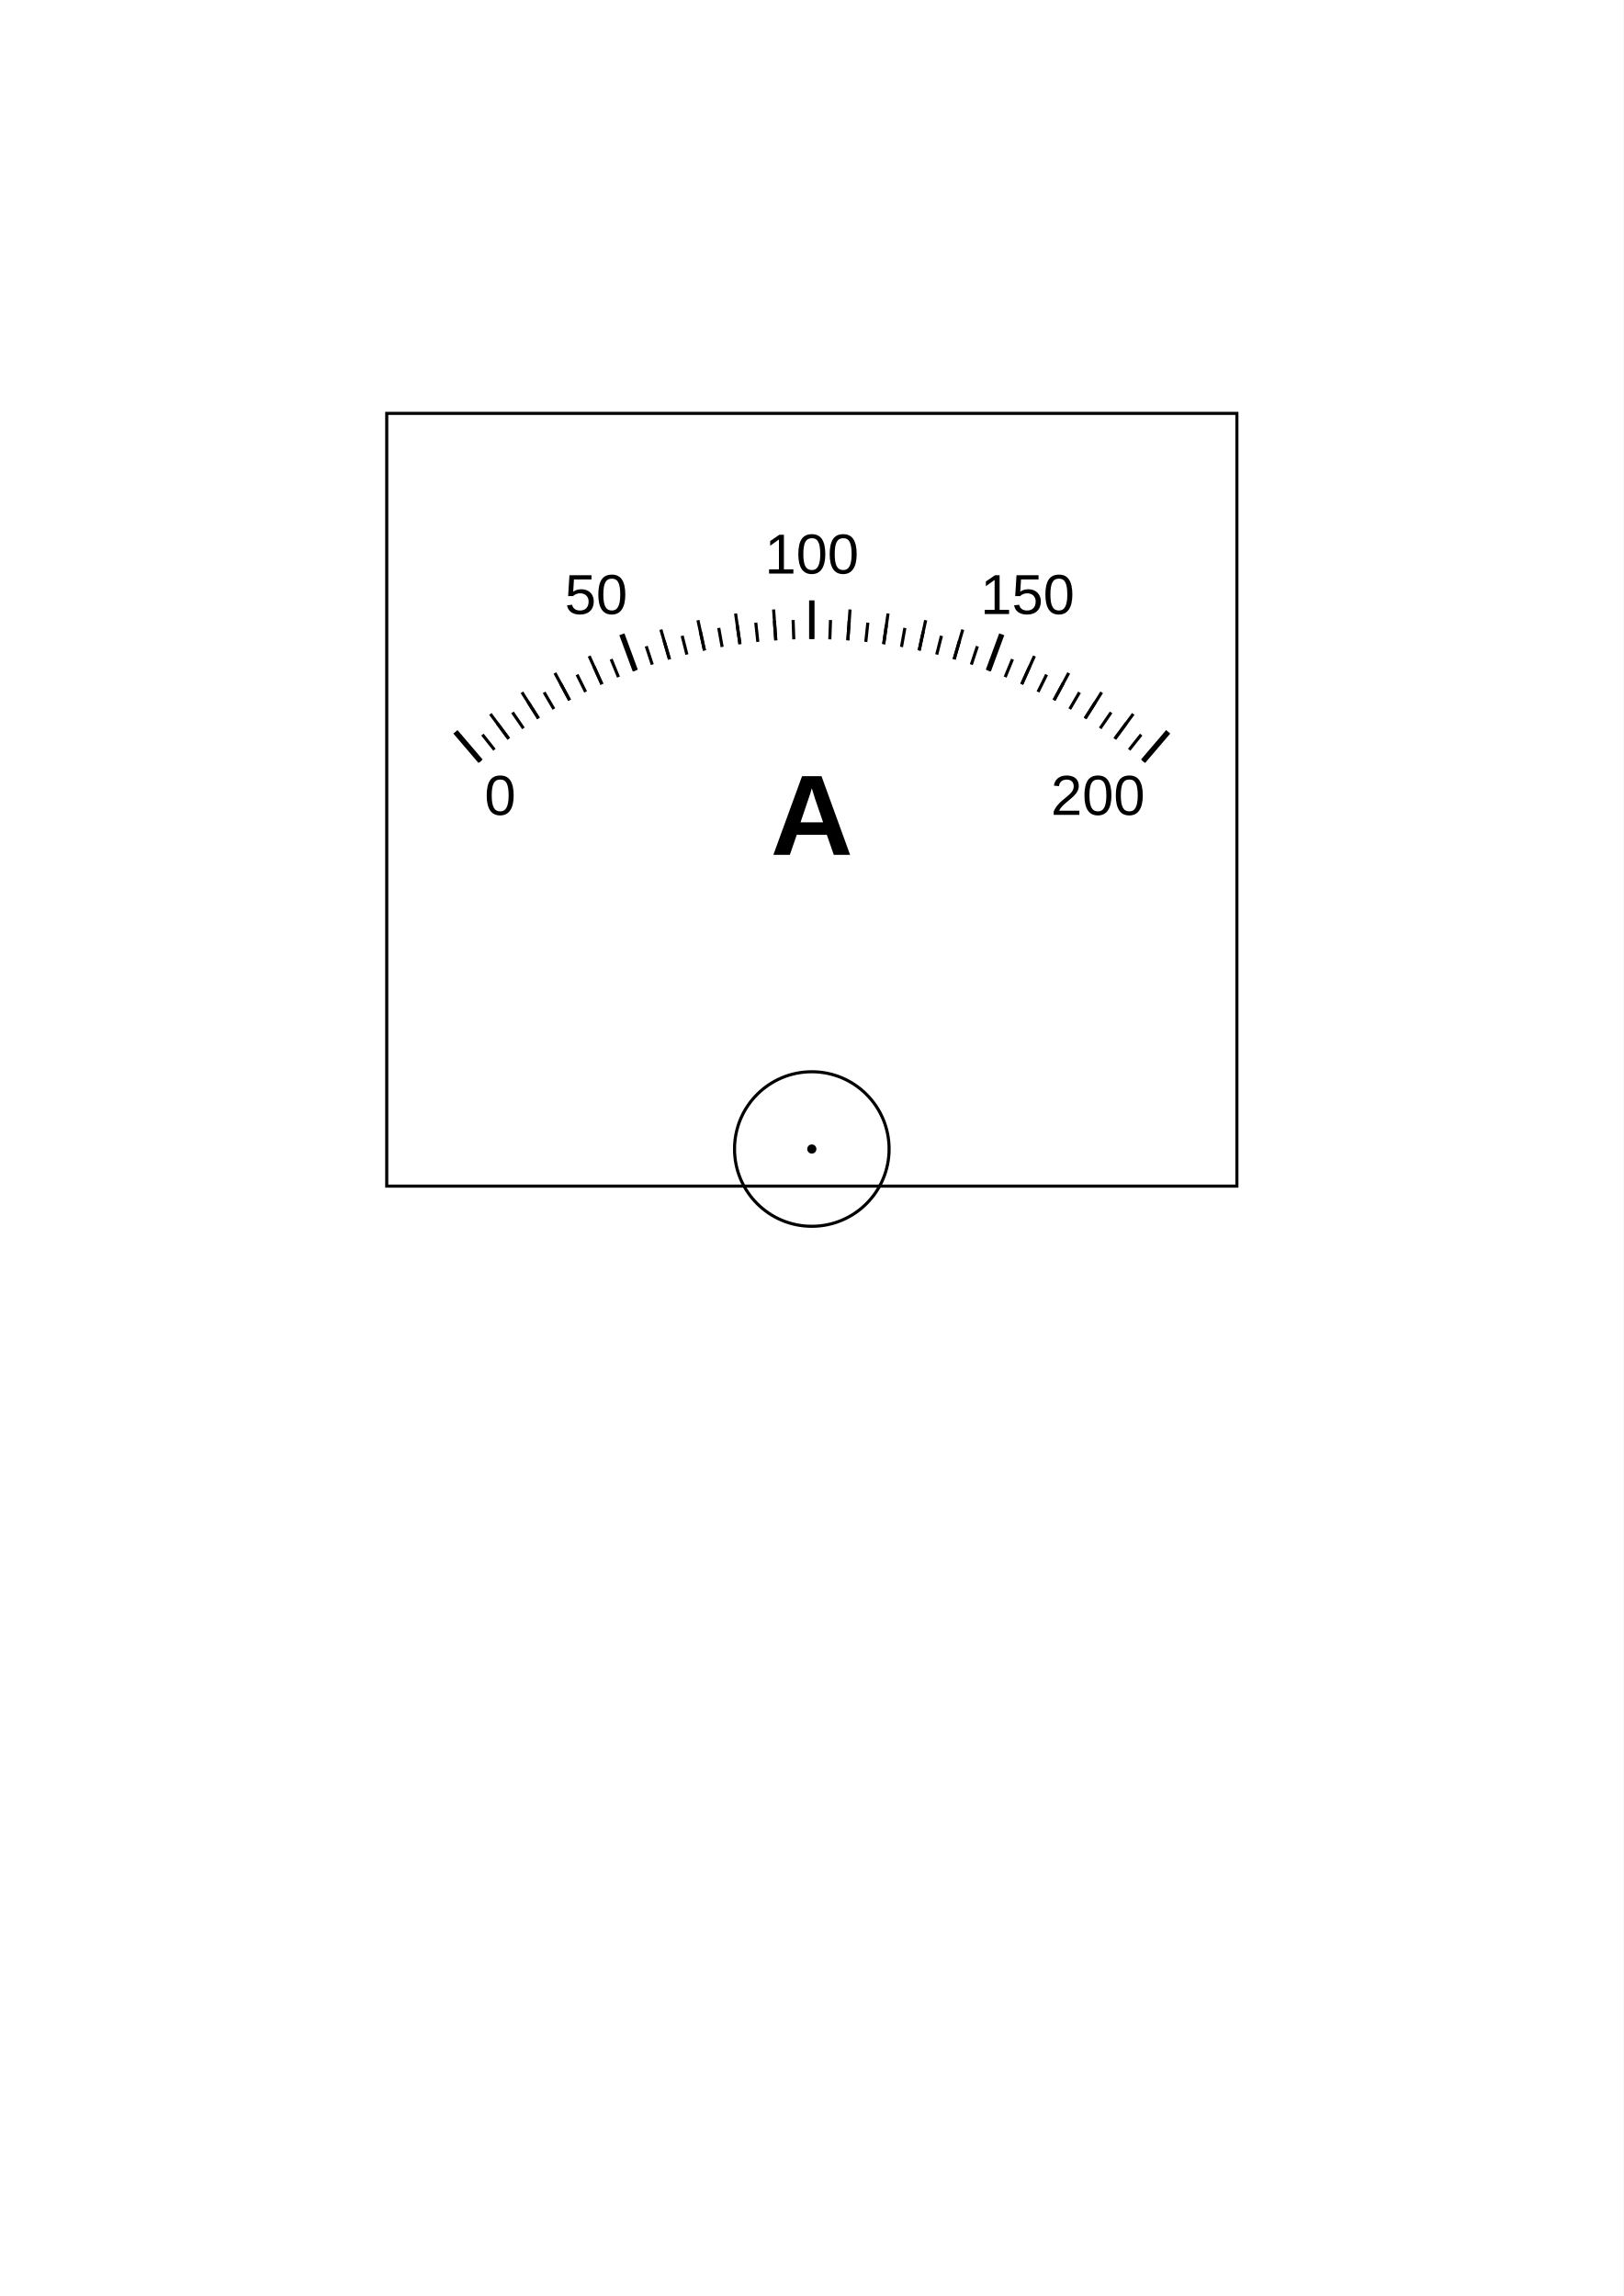
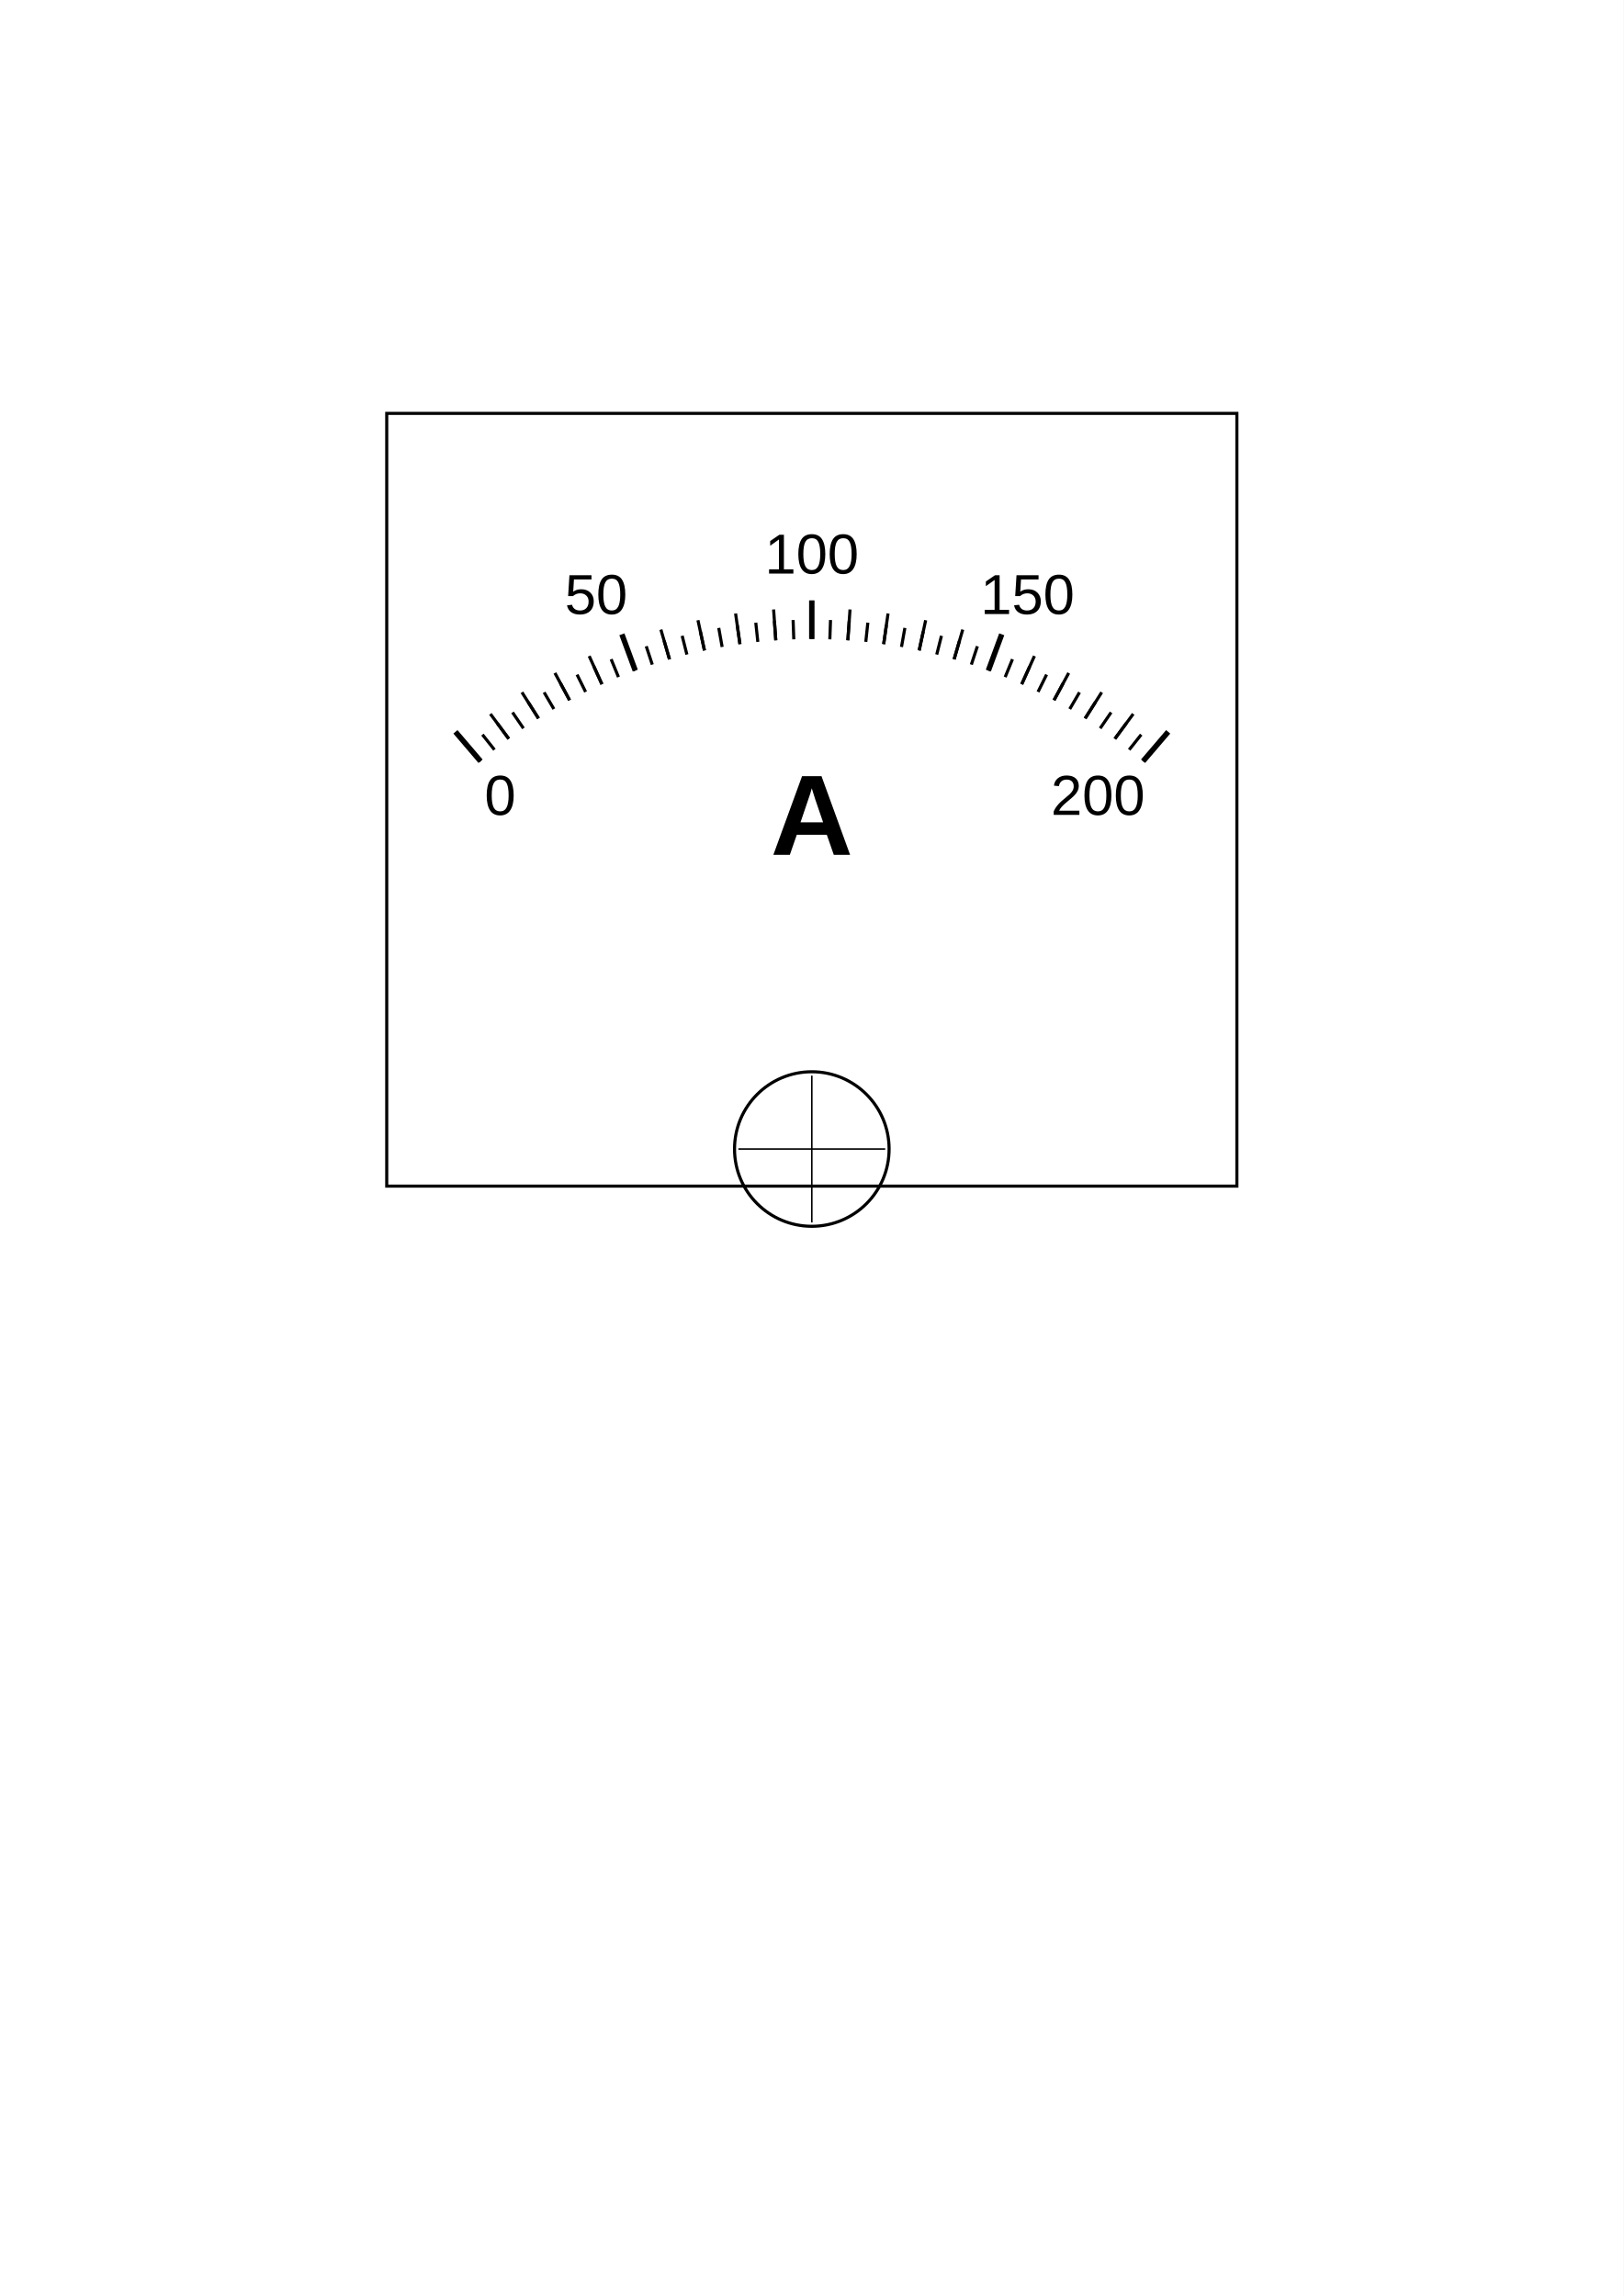
<svg xmlns="http://www.w3.org/2000/svg" width="794" height="1123" data-generator-name="Scale Master" data-generator-version="0.3.21" data-image-orientation="portrait" data-image-size="A4">
  <rect fill="#ffffff" height="100%" width="100%" id="background" />
  <g stroke="#000000" transform="translate(397,562)" fill="none" id="scale_wrapper">
    <g class="label" title="values" fill="#000000" stroke="none" dominant-baseline="central" text-anchor="middle" font-family="Arial" font-size="27.591" data-r="291.0236" data-angle="85" data-keep-angle="true" data-label-step="50" data-label-start="0">
      <text x="0" y="-291.024" text-anchor="middle" dominant-baseline="central" stroke="none" data-keep-angle="true" transform="rotate(-42.5 0,0) rotate(42.5 0,-291.0236) translate(44.2205,41.5748) ">0</text>
      <text x="0" y="-291.024" text-anchor="middle" dominant-baseline="central" stroke="none" data-keep-angle="true" transform="rotate(-21.25) rotate(21.25,0,-291.0236)">50</text>
      <text x="0" y="-291.024" text-anchor="middle" dominant-baseline="central" stroke="none" data-keep-angle="true">100</text>
      <text x="0" y="-291.024" text-anchor="middle" dominant-baseline="central" stroke="none" data-keep-angle="true" transform="rotate(21.25) rotate(-21.25,0,-291.0236)">150</text>
      <text x="0" y="-291.024" text-anchor="middle" dominant-baseline="central" stroke="none" data-keep-angle="true" transform="rotate(42.5 0,0) rotate(-42.5 0,-291.0236) translate(-56.6929,41.5748) ">200</text>
    </g>
    <g class="div" stroke-width="2.646" stroke="#000000" fill="none" title="lev 1" data-angle="81" data-r="249.4488" data-length="18.8976">
      <line x1="0" y1="-249.449" x2="0" y2="-268.346" transform="rotate(-40.5)" />
      <line x1="0" y1="-249.449" x2="0" y2="-268.346" transform="rotate(-20.25)" />
      <line x1="0" y1="-249.449" x2="0" y2="-268.346" />
      <line x1="0" y1="-249.449" x2="0" y2="-268.346" transform="rotate(20.25)" />
      <line x1="0" y1="-249.449" x2="0" y2="-268.346" transform="rotate(40.5)" />
    </g>
    <g class="div" stroke-width="1.512" stroke="#000000" fill="none" title="lev 2" data-angle="81" data-r="249.4488" data-length="15.1181">
      <line x1="0" y1="-249.449" x2="0" y2="-264.567" transform="rotate(-40.5)" />
      <line x1="0" y1="-249.449" x2="0" y2="-264.567" transform="rotate(-36.45)" />
      <line x1="0" y1="-249.449" x2="0" y2="-264.567" transform="rotate(-32.4)" />
      <line x1="0" y1="-249.449" x2="0" y2="-264.567" transform="rotate(-28.35)" />
      <line x1="0" y1="-249.449" x2="0" y2="-264.567" transform="rotate(-24.3)" />
      <line x1="0" y1="-249.449" x2="0" y2="-264.567" transform="rotate(-20.25)" />
      <line x1="0" y1="-249.449" x2="0" y2="-264.567" transform="rotate(-16.2)" />
      <line x1="0" y1="-249.449" x2="0" y2="-264.567" transform="rotate(-12.15)" />
      <line x1="0" y1="-249.449" x2="0" y2="-264.567" transform="rotate(-8.1)" />
      <line x1="0" y1="-249.449" x2="0" y2="-264.567" transform="rotate(-4.05)" />
      <line x1="0" y1="-249.449" x2="0" y2="-264.567" />
      <line x1="0" y1="-249.449" x2="0" y2="-264.567" transform="rotate(4.05)" />
      <line x1="0" y1="-249.449" x2="0" y2="-264.567" transform="rotate(8.1)" />
      <line x1="0" y1="-249.449" x2="0" y2="-264.567" transform="rotate(12.15)" />
      <line x1="0" y1="-249.449" x2="0" y2="-264.567" transform="rotate(16.2)" />
      <line x1="0" y1="-249.449" x2="0" y2="-264.567" transform="rotate(20.25)" />
      <line x1="0" y1="-249.449" x2="0" y2="-264.567" transform="rotate(24.3)" />
      <line x1="0" y1="-249.449" x2="0" y2="-264.567" transform="rotate(28.35)" />
      <line x1="0" y1="-249.449" x2="0" y2="-264.567" transform="rotate(32.4)" />
      <line x1="0" y1="-249.449" x2="0" y2="-264.567" transform="rotate(36.45)" />
      <line x1="0" y1="-249.449" x2="0" y2="-264.567" transform="rotate(40.5)" />
    </g>
    <g class="div" stroke-width="1.512" stroke="#000000" fill="none" title="lev 3" data-angle="81" data-r="249.4488" data-length="9.4488">
      <line x1="0" y1="-249.449" x2="0" y2="-258.898" transform="rotate(-40.5)" />
      <line x1="0" y1="-249.449" x2="0" y2="-258.898" transform="rotate(-38.475)" />
      <line x1="0" y1="-249.449" x2="0" y2="-258.898" transform="rotate(-36.45)" />
      <line x1="0" y1="-249.449" x2="0" y2="-258.898" transform="rotate(-34.425)" />
      <line x1="0" y1="-249.449" x2="0" y2="-258.898" transform="rotate(-32.4)" />
      <line x1="0" y1="-249.449" x2="0" y2="-258.898" transform="rotate(-30.375)" />
      <line x1="0" y1="-249.449" x2="0" y2="-258.898" transform="rotate(-28.35)" />
      <line x1="0" y1="-249.449" x2="0" y2="-258.898" transform="rotate(-26.325)" />
      <line x1="0" y1="-249.449" x2="0" y2="-258.898" transform="rotate(-24.3)" />
      <line x1="0" y1="-249.449" x2="0" y2="-258.898" transform="rotate(-22.275)" />
      <line x1="0" y1="-249.449" x2="0" y2="-258.898" transform="rotate(-20.25)" />
      <line x1="0" y1="-249.449" x2="0" y2="-258.898" transform="rotate(-18.225)" />
      <line x1="0" y1="-249.449" x2="0" y2="-258.898" transform="rotate(-16.2)" />
      <line x1="0" y1="-249.449" x2="0" y2="-258.898" transform="rotate(-14.175)" />
      <line x1="0" y1="-249.449" x2="0" y2="-258.898" transform="rotate(-12.15)" />
      <line x1="0" y1="-249.449" x2="0" y2="-258.898" transform="rotate(-10.125)" />
      <line x1="0" y1="-249.449" x2="0" y2="-258.898" transform="rotate(-8.1)" />
      <line x1="0" y1="-249.449" x2="0" y2="-258.898" transform="rotate(-6.075)" />
      <line x1="0" y1="-249.449" x2="0" y2="-258.898" transform="rotate(-4.05)" />
      <line x1="0" y1="-249.449" x2="0" y2="-258.898" transform="rotate(-2.025)" />
      <line x1="0" y1="-249.449" x2="0" y2="-258.898" />
      <line x1="0" y1="-249.449" x2="0" y2="-258.898" transform="rotate(2.025)" />
      <line x1="0" y1="-249.449" x2="0" y2="-258.898" transform="rotate(4.05)" />
      <line x1="0" y1="-249.449" x2="0" y2="-258.898" transform="rotate(6.075 0,0) " />
      <line x1="0" y1="-249.449" x2="0" y2="-258.898" transform="rotate(8.1)" />
      <line x1="0" y1="-249.449" x2="0" y2="-258.898" transform="rotate(10.125)" />
      <line x1="0" y1="-249.449" x2="0" y2="-258.898" transform="rotate(12.15)" />
      <line x1="0" y1="-249.449" x2="0" y2="-258.898" transform="rotate(14.175)" />
      <line x1="0" y1="-249.449" x2="0" y2="-258.898" transform="rotate(16.2)" />
      <line x1="0" y1="-249.449" x2="0" y2="-258.898" transform="rotate(18.225)" />
      <line x1="0" y1="-249.449" x2="0" y2="-258.898" transform="rotate(20.25)" />
      <line x1="0" y1="-249.449" x2="0" y2="-258.898" transform="rotate(22.275)" />
      <line x1="0" y1="-249.449" x2="0" y2="-258.898" transform="rotate(24.3)" />
      <line x1="0" y1="-249.449" x2="0" y2="-258.898" transform="rotate(26.325)" />
      <line x1="0" y1="-249.449" x2="0" y2="-258.898" transform="rotate(28.35)" />
      <line x1="0" y1="-249.449" x2="0" y2="-258.898" transform="rotate(30.375)" />
      <line x1="0" y1="-249.449" x2="0" y2="-258.898" transform="rotate(32.4)" />
      <line x1="0" y1="-249.449" x2="0" y2="-258.898" transform="rotate(34.425)" />
      <line x1="0" y1="-249.449" x2="0" y2="-258.898" transform="rotate(36.45)" />
      <line x1="0" y1="-249.449" x2="0" y2="-258.898" transform="rotate(38.475)" />
      <line x1="0" y1="-249.449" x2="0" y2="-258.898" transform="rotate(40.5)" />
    </g>
    <text class="label" x="0" y="-75.591" text-anchor="middle" dominant-baseline="central" fill="#000000" stroke="none" font-family="Arial" font-size="55.937" transform="translate(0,-87.685) " font-weight="bold">A</text>
-     <circle class="circle" stroke-width="2.268" stroke="#000000" fill="none" title="center point" cx="0" cy="0" r="1.134" />
    <circle class="circle" stroke-width="1.512" stroke="#000000" fill="none" title="center" cx="0" cy="0" r="37.795" />
    <path class="plate plate-rectangular-top plate-top-cut" stroke-width="1.512" stroke="#000000" fill="none" d="M0 0 H -207.874 V -377.953 L -207.874 -377.953 H 207.874 L 207.874 -377.953 V 0 Z" data-width="415.748" data-height="377.9528" transform="translate(0,18.1417) " />
+     <g class="div" stroke-width="0.756" stroke="#000000" fill="none" title="Centering" data-angle="360" data-r="0" data-length="35.9055">
+       <line x1="0" y1="0" x2="0" y2="-35.906" transform="rotate(-180)" />
+       <line x1="0" y1="0" x2="0" y2="-35.906" transform="rotate(-90)" />
+       <line x1="0" y1="0" x2="0" y2="-35.906" />
+       <line x1="0" y1="0" x2="0" y2="-35.906" transform="rotate(90)" />
+       <line x1="0" y1="0" x2="0" y2="-35.906" transform="rotate(180)" visibility="hidden" />
+     </g>
  </g>
</svg>
